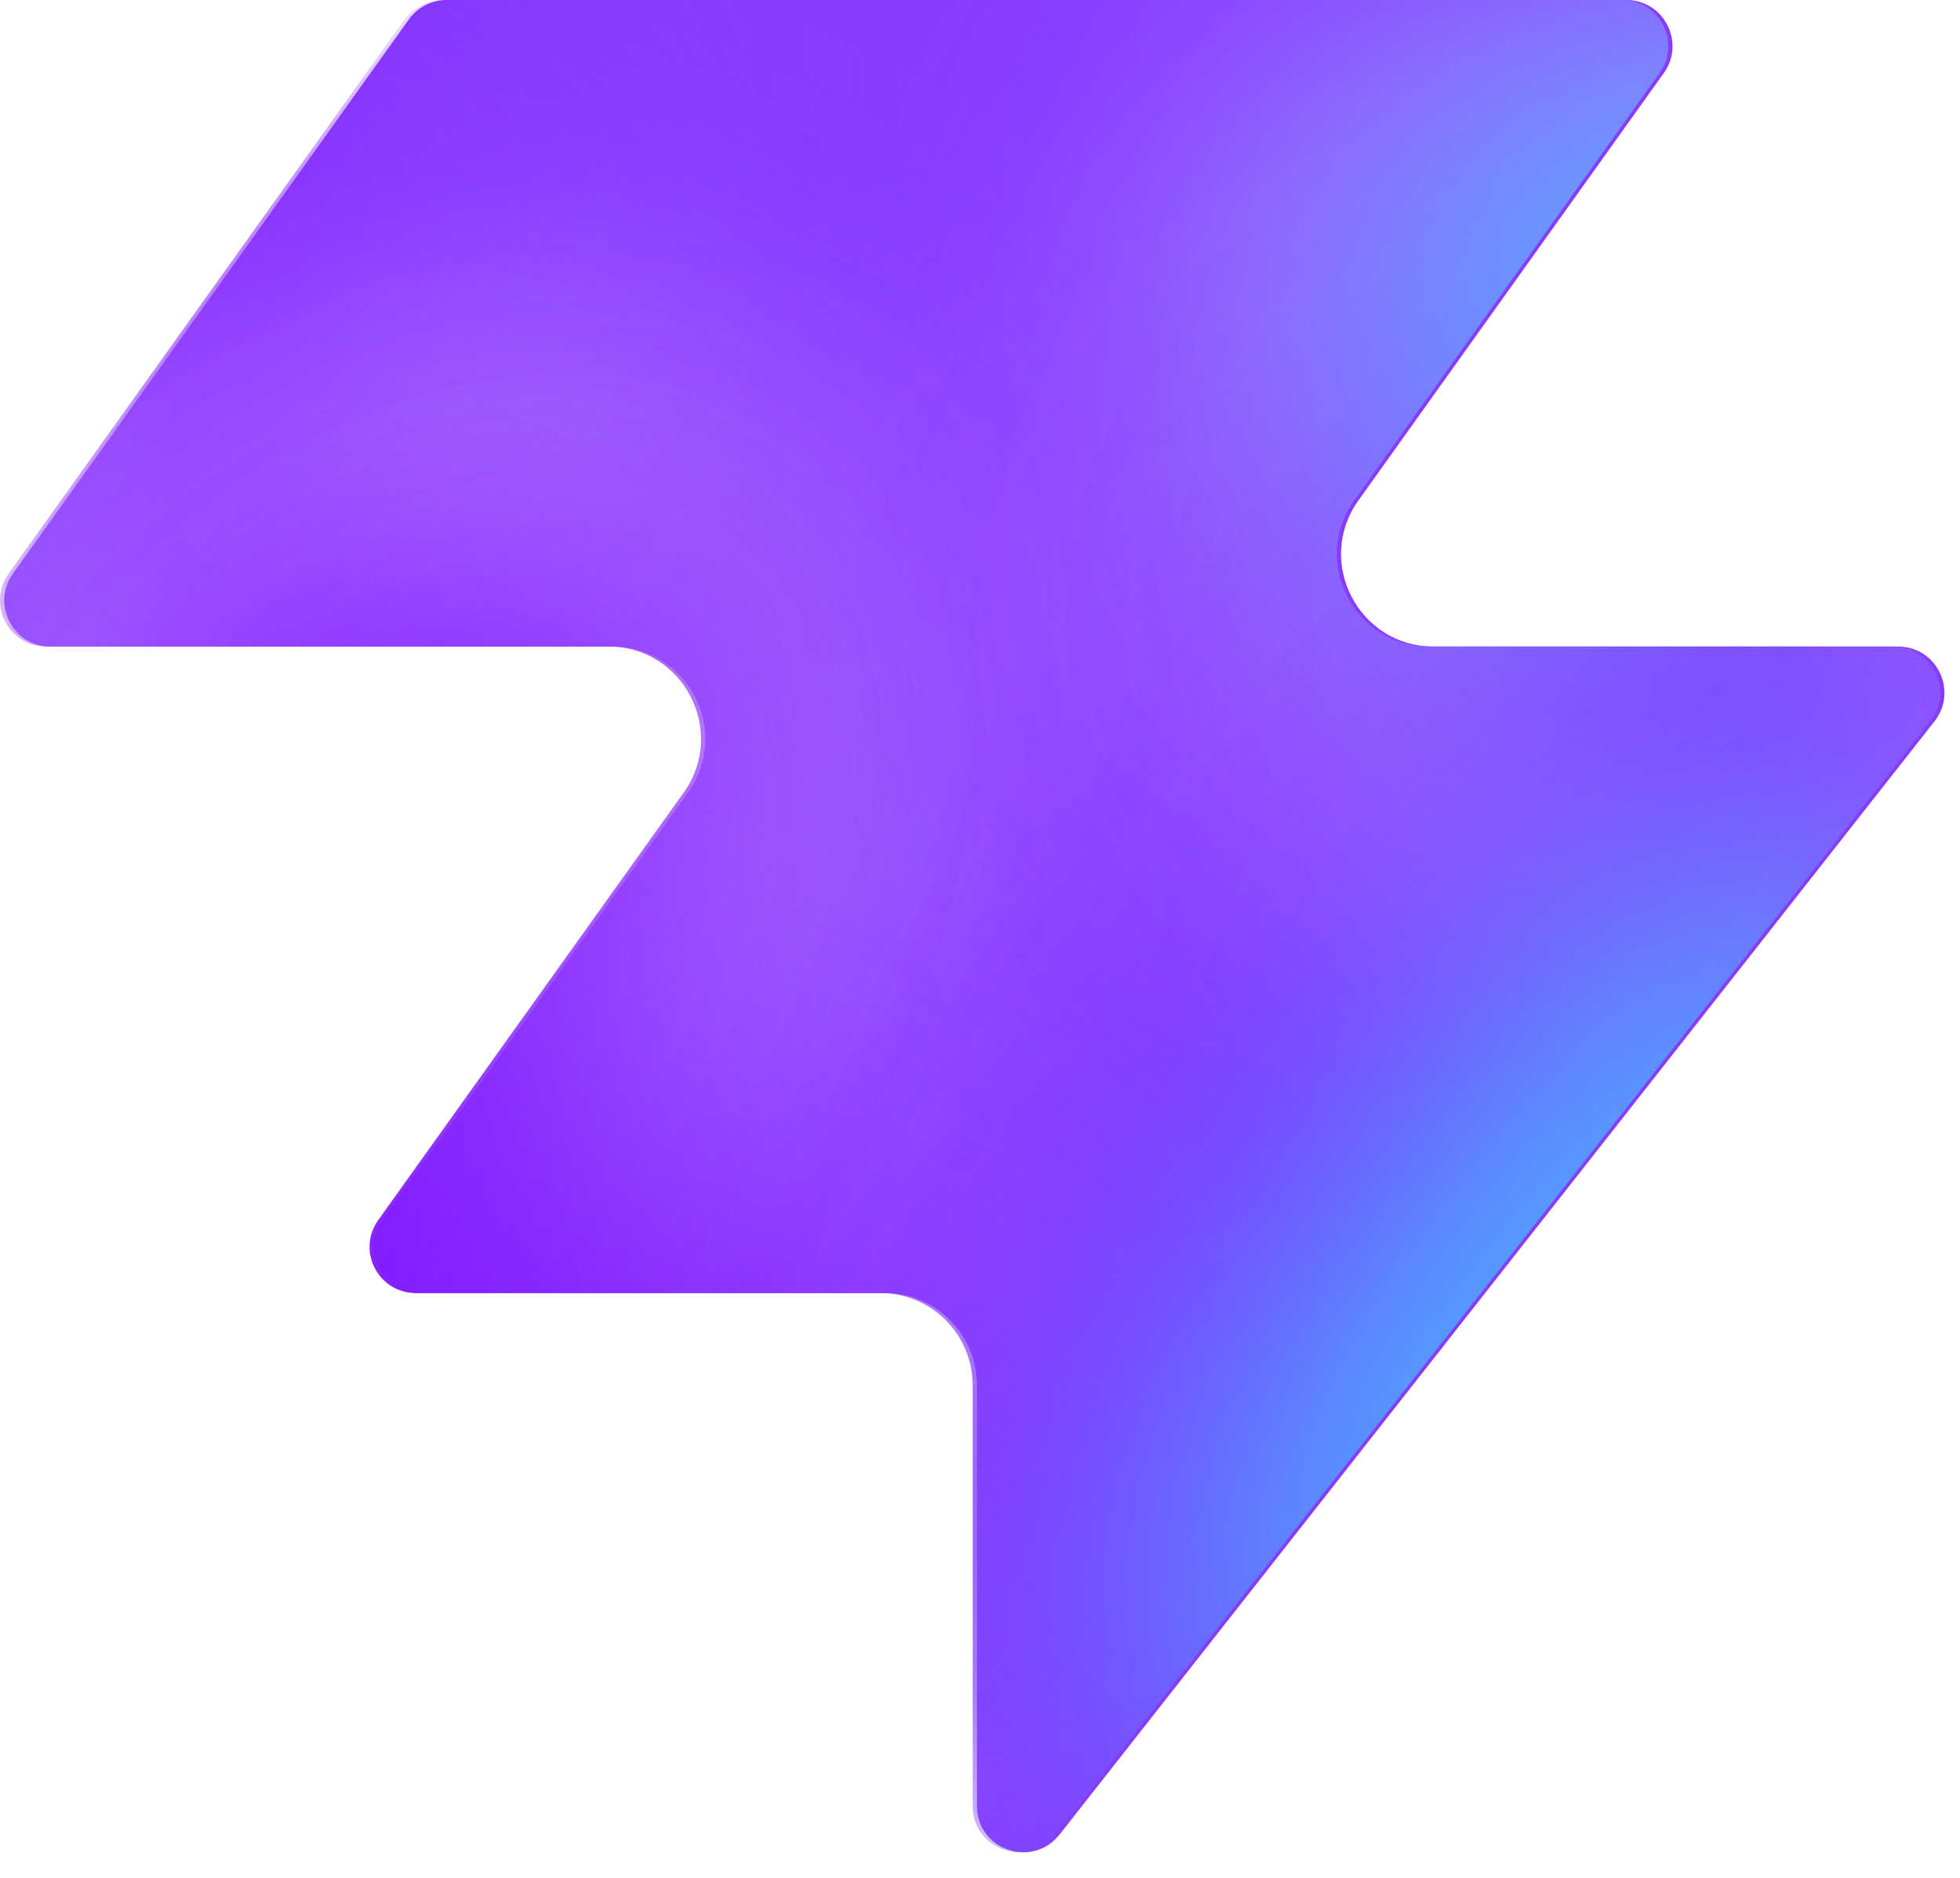
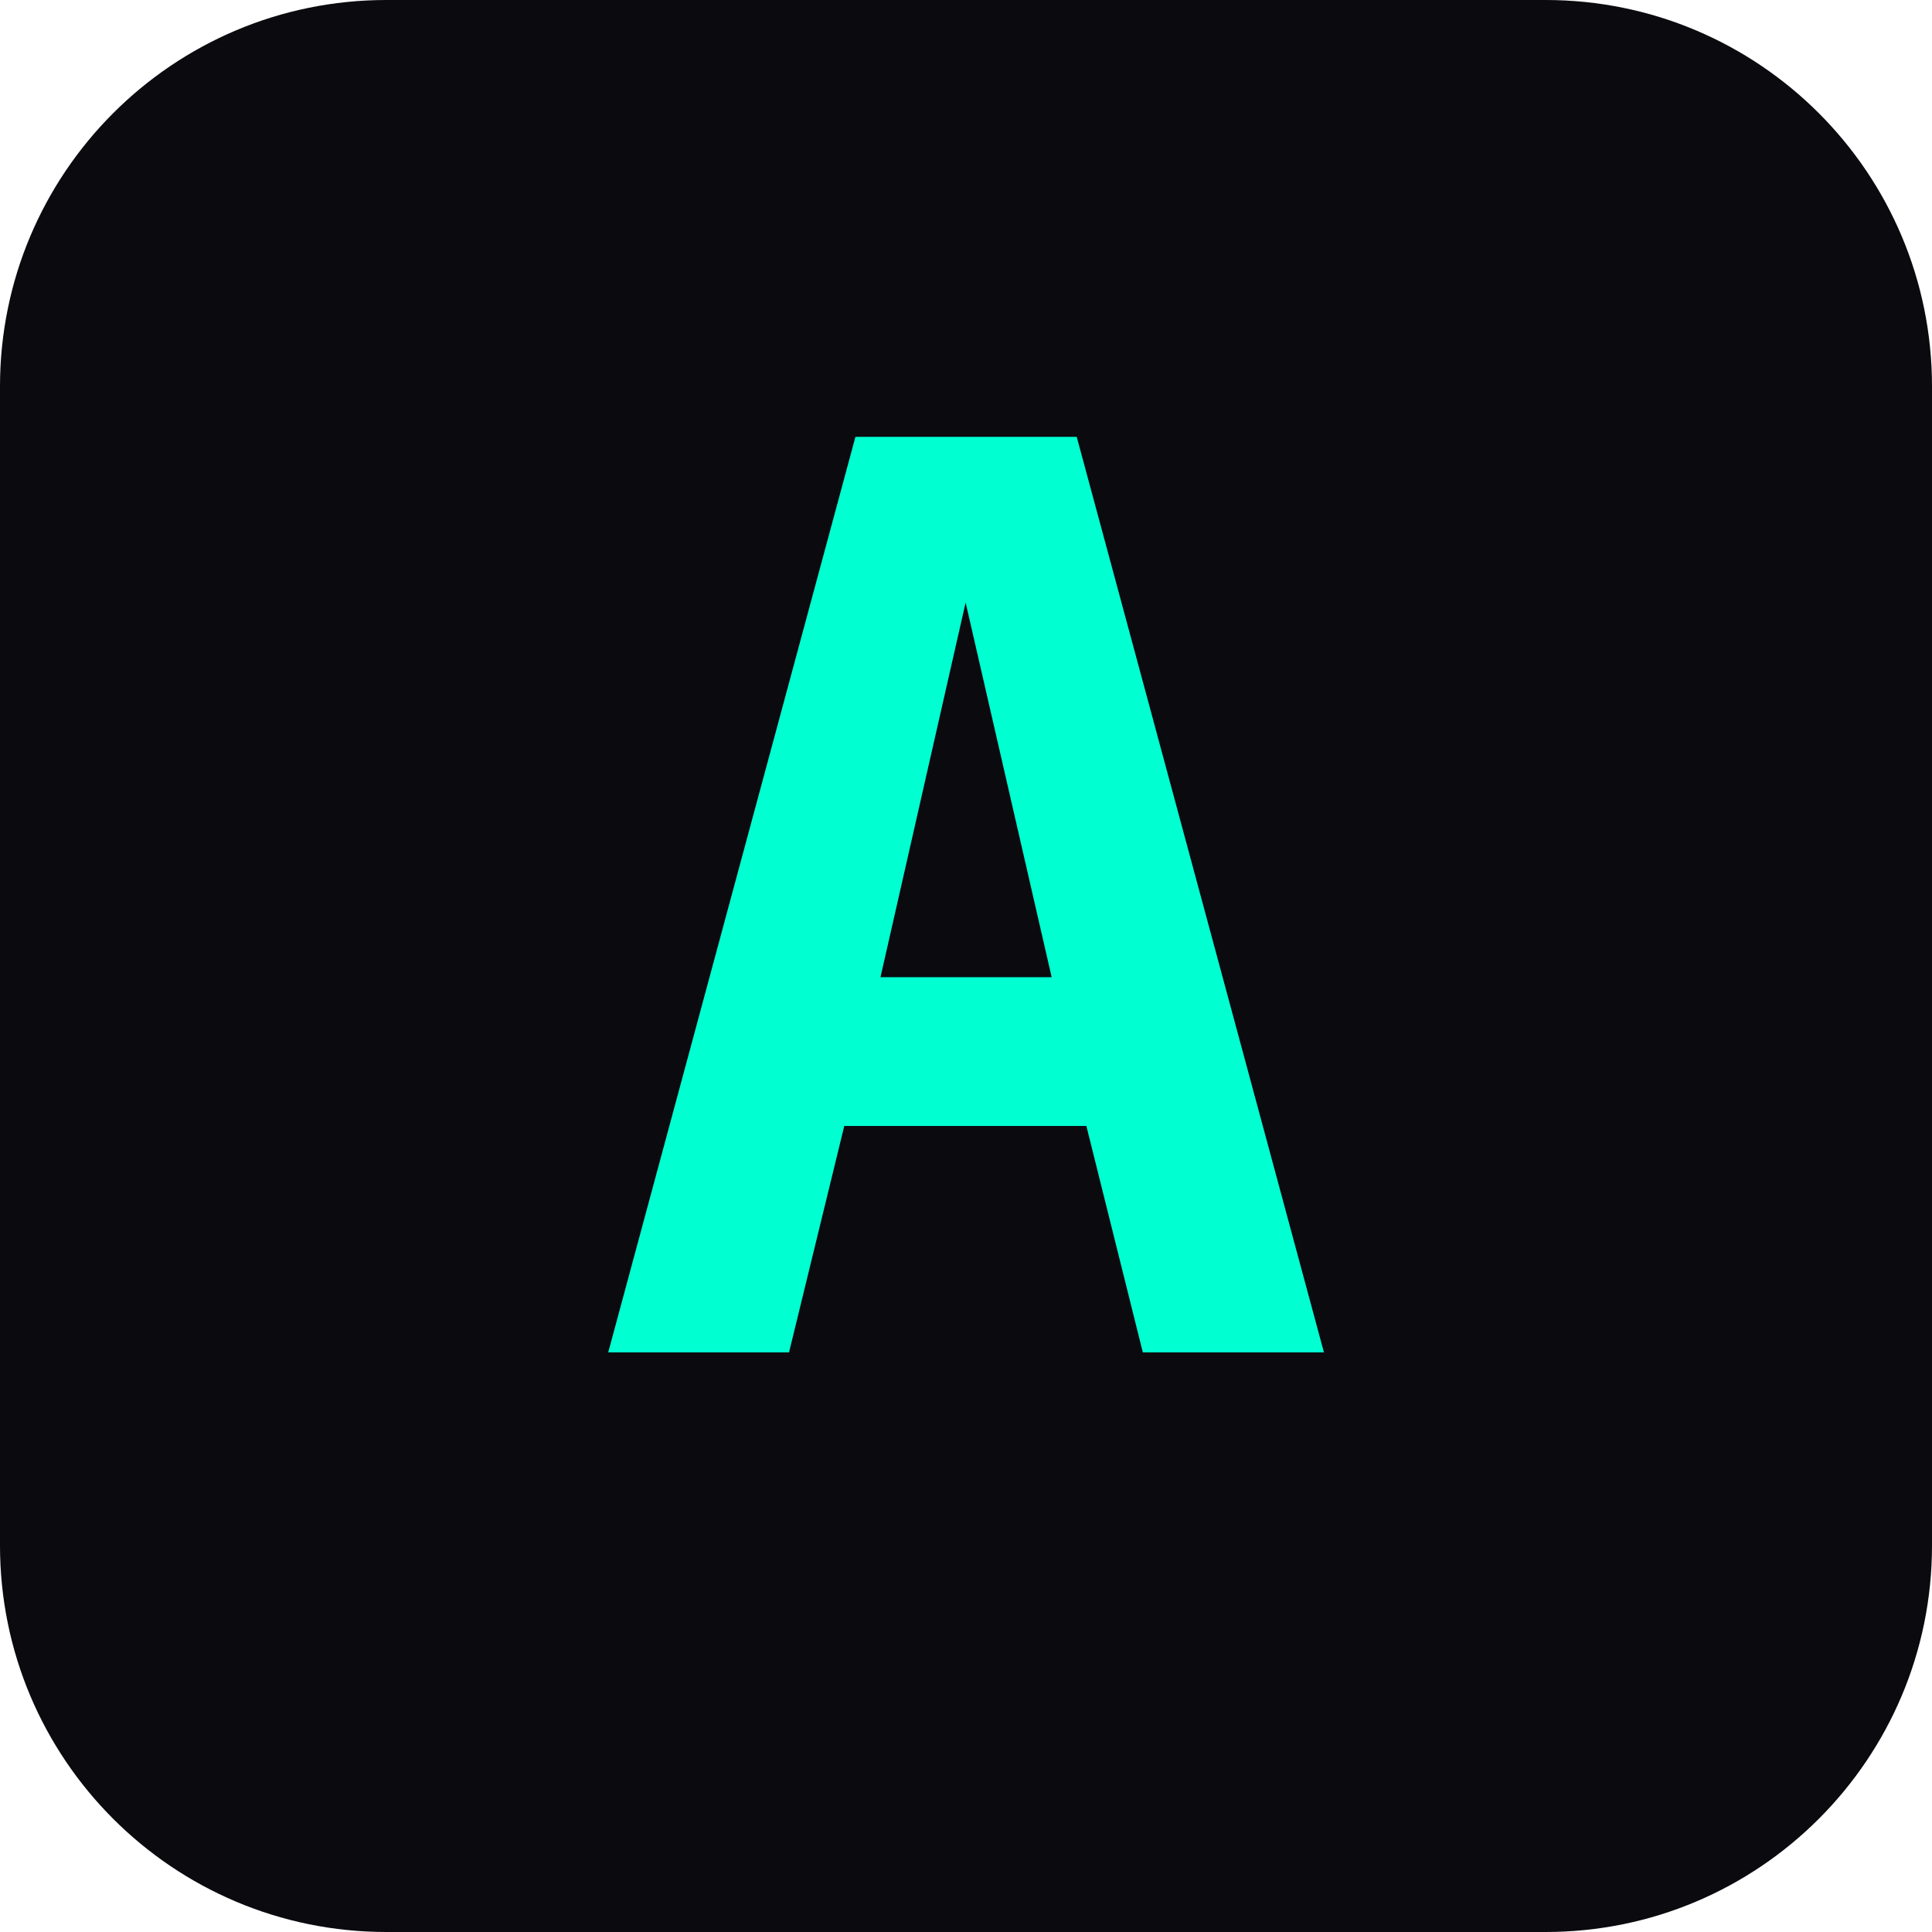
- <svg xmlns="http://www.w3.org/2000/svg" width="48" height="46" fill="none" viewBox="0 0 48 46">
-   <path fill="#863bff" d="M25.946 44.938c-.664.845-2.021.375-2.021-.698V33.937a2.26 2.26 0 0 0-2.262-2.262H10.287c-.92 0-1.456-1.04-.92-1.788l7.48-10.471c1.07-1.497 0-3.578-1.842-3.578H1.237c-.92 0-1.456-1.04-.92-1.788L10.013.474c.214-.297.556-.474.92-.474h28.894c.92 0 1.456 1.04.92 1.788l-7.48 10.471c-1.07 1.498 0 3.579 1.842 3.579h11.377c.943 0 1.473 1.088.89 1.83L25.947 44.94z" style="fill:#863bff;fill:color(display-p3 .525 .23 1);fill-opacity:1" />
-   <mask id="a" width="48" height="46" x="0" y="0" maskUnits="userSpaceOnUse" style="mask-type:alpha">
-     <path fill="#000" d="M25.842 44.938c-.664.844-2.021.375-2.021-.698V33.937a2.26 2.26 0 0 0-2.262-2.262H10.183c-.92 0-1.456-1.04-.92-1.788l7.48-10.471c1.07-1.498 0-3.579-1.842-3.579H1.133c-.92 0-1.456-1.04-.92-1.787L9.91.473c.214-.297.556-.474.92-.474h28.894c.92 0 1.456 1.04.92 1.788l-7.48 10.471c-1.07 1.498 0 3.578 1.842 3.578h11.377c.943 0 1.473 1.088.89 1.832L25.843 44.94z" style="fill:#000;fill-opacity:1" />
-   </mask>
-   <g mask="url(#a)">
-     <g filter="url(#b)">
-       <ellipse cx="5.508" cy="14.704" fill="#ede6ff" rx="5.508" ry="14.704" style="fill:#ede6ff;fill:color(display-p3 .927 .903 1);fill-opacity:1" transform="matrix(.00324 1 1 -.00324 -4.47 31.516)" />
-     </g>
-     <g filter="url(#c)">
-       <ellipse cx="10.399" cy="29.851" fill="#ede6ff" rx="10.399" ry="29.851" style="fill:#ede6ff;fill:color(display-p3 .927 .903 1);fill-opacity:1" transform="matrix(.00324 1 1 -.00324 -39.328 7.883)" />
-     </g>
-     <g filter="url(#d)">
-       <ellipse cx="5.508" cy="30.487" fill="#7e14ff" rx="5.508" ry="30.487" style="fill:#7e14ff;fill:color(display-p3 .492 .077 1);fill-opacity:1" transform="rotate(89.814 -25.913 -14.639)scale(1 -1)" />
-     </g>
-     <g filter="url(#e)">
-       <ellipse cx="5.508" cy="30.599" fill="#7e14ff" rx="5.508" ry="30.599" style="fill:#7e14ff;fill:color(display-p3 .492 .077 1);fill-opacity:1" transform="rotate(89.814 -32.644 -3.334)scale(1 -1)" />
-     </g>
-     <g filter="url(#f)">
-       <ellipse cx="5.508" cy="30.599" fill="#7e14ff" rx="5.508" ry="30.599" style="fill:#7e14ff;fill:color(display-p3 .492 .077 1);fill-opacity:1" transform="matrix(.00324 1 1 -.00324 -34.34 30.47)" />
-     </g>
-     <g filter="url(#g)">
-       <ellipse cx="14.072" cy="22.078" fill="#ede6ff" rx="14.072" ry="22.078" style="fill:#ede6ff;fill:color(display-p3 .927 .903 1);fill-opacity:1" transform="rotate(93.35 24.506 48.493)scale(-1 1)" />
-     </g>
-     <g filter="url(#h)">
-       <ellipse cx="3.47" cy="21.501" fill="#7e14ff" rx="3.47" ry="21.501" style="fill:#7e14ff;fill:color(display-p3 .492 .077 1);fill-opacity:1" transform="rotate(89.009 28.708 47.59)scale(-1 1)" />
-     </g>
-     <g filter="url(#i)">
-       <ellipse cx="3.47" cy="21.501" fill="#7e14ff" rx="3.47" ry="21.501" style="fill:#7e14ff;fill:color(display-p3 .492 .077 1);fill-opacity:1" transform="rotate(89.009 28.708 47.59)scale(-1 1)" />
-     </g>
-     <g filter="url(#j)">
-       <ellipse cx=".387" cy="8.972" fill="#7e14ff" rx="4.407" ry="29.108" style="fill:#7e14ff;fill:color(display-p3 .492 .077 1);fill-opacity:1" transform="rotate(39.51 .387 8.972)" />
-     </g>
-     <g filter="url(#k)">
-       <ellipse cx="47.523" cy="-6.092" fill="#7e14ff" rx="4.407" ry="29.108" style="fill:#7e14ff;fill:color(display-p3 .492 .077 1);fill-opacity:1" transform="rotate(37.892 47.523 -6.092)" />
-     </g>
-     <g filter="url(#l)">
-       <ellipse cx="41.412" cy="6.333" fill="#47bfff" rx="5.971" ry="9.665" style="fill:#47bfff;fill:color(display-p3 .28 .748 1);fill-opacity:1" transform="rotate(37.892 41.412 6.333)" />
-     </g>
-     <g filter="url(#m)">
-       <ellipse cx="-1.879" cy="38.332" fill="#7e14ff" rx="4.407" ry="29.108" style="fill:#7e14ff;fill:color(display-p3 .492 .077 1);fill-opacity:1" transform="rotate(37.892 -1.88 38.332)" />
-     </g>
-     <g filter="url(#n)">
-       <ellipse cx="-1.879" cy="38.332" fill="#7e14ff" rx="4.407" ry="29.108" style="fill:#7e14ff;fill:color(display-p3 .492 .077 1);fill-opacity:1" transform="rotate(37.892 -1.88 38.332)" />
-     </g>
-     <g filter="url(#o)">
-       <ellipse cx="35.651" cy="29.907" fill="#7e14ff" rx="4.407" ry="29.108" style="fill:#7e14ff;fill:color(display-p3 .492 .077 1);fill-opacity:1" transform="rotate(37.892 35.651 29.907)" />
-     </g>
-     <g filter="url(#p)">
-       <ellipse cx="38.418" cy="32.4" fill="#47bfff" rx="5.971" ry="15.297" style="fill:#47bfff;fill:color(display-p3 .28 .748 1);fill-opacity:1" transform="rotate(37.892 38.418 32.4)" />
-     </g>
-   </g>
-   <defs>
-     <filter id="b" width="60.045" height="41.654" x="-19.77" y="16.149" color-interpolation-filters="sRGB" filterUnits="userSpaceOnUse">
-       <feFlood flood-opacity="0" result="BackgroundImageFix" />
-       <feBlend in="SourceGraphic" in2="BackgroundImageFix" result="shape" />
-       <feGaussianBlur result="effect1_foregroundBlur_2002_17158" stdDeviation="7.659" />
-     </filter>
-     <filter id="c" width="90.34" height="51.437" x="-54.613" y="-7.533" color-interpolation-filters="sRGB" filterUnits="userSpaceOnUse">
-       <feFlood flood-opacity="0" result="BackgroundImageFix" />
-       <feBlend in="SourceGraphic" in2="BackgroundImageFix" result="shape" />
-       <feGaussianBlur result="effect1_foregroundBlur_2002_17158" stdDeviation="7.659" />
-     </filter>
-     <filter id="d" width="79.355" height="29.4" x="-49.64" y="2.03" color-interpolation-filters="sRGB" filterUnits="userSpaceOnUse">
-       <feFlood flood-opacity="0" result="BackgroundImageFix" />
-       <feBlend in="SourceGraphic" in2="BackgroundImageFix" result="shape" />
-       <feGaussianBlur result="effect1_foregroundBlur_2002_17158" stdDeviation="4.596" />
-     </filter>
-     <filter id="e" width="79.579" height="29.4" x="-45.045" y="20.029" color-interpolation-filters="sRGB" filterUnits="userSpaceOnUse">
-       <feFlood flood-opacity="0" result="BackgroundImageFix" />
-       <feBlend in="SourceGraphic" in2="BackgroundImageFix" result="shape" />
-       <feGaussianBlur result="effect1_foregroundBlur_2002_17158" stdDeviation="4.596" />
-     </filter>
-     <filter id="f" width="79.579" height="29.4" x="-43.513" y="21.178" color-interpolation-filters="sRGB" filterUnits="userSpaceOnUse">
-       <feFlood flood-opacity="0" result="BackgroundImageFix" />
-       <feBlend in="SourceGraphic" in2="BackgroundImageFix" result="shape" />
-       <feGaussianBlur result="effect1_foregroundBlur_2002_17158" stdDeviation="4.596" />
-     </filter>
-     <filter id="g" width="74.749" height="58.852" x="15.756" y="-17.901" color-interpolation-filters="sRGB" filterUnits="userSpaceOnUse">
-       <feFlood flood-opacity="0" result="BackgroundImageFix" />
-       <feBlend in="SourceGraphic" in2="BackgroundImageFix" result="shape" />
-       <feGaussianBlur result="effect1_foregroundBlur_2002_17158" stdDeviation="7.659" />
-     </filter>
-     <filter id="h" width="61.377" height="25.362" x="23.548" y="2.284" color-interpolation-filters="sRGB" filterUnits="userSpaceOnUse">
-       <feFlood flood-opacity="0" result="BackgroundImageFix" />
-       <feBlend in="SourceGraphic" in2="BackgroundImageFix" result="shape" />
-       <feGaussianBlur result="effect1_foregroundBlur_2002_17158" stdDeviation="4.596" />
-     </filter>
-     <filter id="i" width="61.377" height="25.362" x="23.548" y="2.284" color-interpolation-filters="sRGB" filterUnits="userSpaceOnUse">
-       <feFlood flood-opacity="0" result="BackgroundImageFix" />
-       <feBlend in="SourceGraphic" in2="BackgroundImageFix" result="shape" />
-       <feGaussianBlur result="effect1_foregroundBlur_2002_17158" stdDeviation="4.596" />
-     </filter>
-     <filter id="j" width="56.045" height="63.649" x="-27.636" y="-22.853" color-interpolation-filters="sRGB" filterUnits="userSpaceOnUse">
-       <feFlood flood-opacity="0" result="BackgroundImageFix" />
-       <feBlend in="SourceGraphic" in2="BackgroundImageFix" result="shape" />
-       <feGaussianBlur result="effect1_foregroundBlur_2002_17158" stdDeviation="4.596" />
-     </filter>
-     <filter id="k" width="54.814" height="64.646" x="20.116" y="-38.415" color-interpolation-filters="sRGB" filterUnits="userSpaceOnUse">
-       <feFlood flood-opacity="0" result="BackgroundImageFix" />
-       <feBlend in="SourceGraphic" in2="BackgroundImageFix" result="shape" />
-       <feGaussianBlur result="effect1_foregroundBlur_2002_17158" stdDeviation="4.596" />
-     </filter>
-     <filter id="l" width="33.541" height="35.313" x="24.641" y="-11.323" color-interpolation-filters="sRGB" filterUnits="userSpaceOnUse">
-       <feFlood flood-opacity="0" result="BackgroundImageFix" />
-       <feBlend in="SourceGraphic" in2="BackgroundImageFix" result="shape" />
-       <feGaussianBlur result="effect1_foregroundBlur_2002_17158" stdDeviation="4.596" />
-     </filter>
-     <filter id="m" width="54.814" height="64.646" x="-29.286" y="6.009" color-interpolation-filters="sRGB" filterUnits="userSpaceOnUse">
-       <feFlood flood-opacity="0" result="BackgroundImageFix" />
-       <feBlend in="SourceGraphic" in2="BackgroundImageFix" result="shape" />
-       <feGaussianBlur result="effect1_foregroundBlur_2002_17158" stdDeviation="4.596" />
-     </filter>
-     <filter id="n" width="54.814" height="64.646" x="-29.286" y="6.009" color-interpolation-filters="sRGB" filterUnits="userSpaceOnUse">
-       <feFlood flood-opacity="0" result="BackgroundImageFix" />
-       <feBlend in="SourceGraphic" in2="BackgroundImageFix" result="shape" />
-       <feGaussianBlur result="effect1_foregroundBlur_2002_17158" stdDeviation="4.596" />
-     </filter>
-     <filter id="o" width="54.814" height="64.646" x="8.244" y="-2.416" color-interpolation-filters="sRGB" filterUnits="userSpaceOnUse">
-       <feFlood flood-opacity="0" result="BackgroundImageFix" />
-       <feBlend in="SourceGraphic" in2="BackgroundImageFix" result="shape" />
-       <feGaussianBlur result="effect1_foregroundBlur_2002_17158" stdDeviation="4.596" />
-     </filter>
-     <filter id="p" width="39.409" height="43.623" x="18.713" y="10.588" color-interpolation-filters="sRGB" filterUnits="userSpaceOnUse">
-       <feFlood flood-opacity="0" result="BackgroundImageFix" />
-       <feBlend in="SourceGraphic" in2="BackgroundImageFix" result="shape" />
-       <feGaussianBlur result="effect1_foregroundBlur_2002_17158" stdDeviation="4.596" />
-     </filter>
-   </defs>
+ <svg xmlns="http://www.w3.org/2000/svg" viewBox="0 0 100 100">
+   <rect width="100" height="100" rx="20" fill="#0a0a0f" />
+   <text x="50" y="70" font-family="'Bebas Neue', 'DM Sans', monospace, sans-serif" font-size="65" font-weight="bold" fill="#00FFD1" text-anchor="middle">A</text>
</svg>
